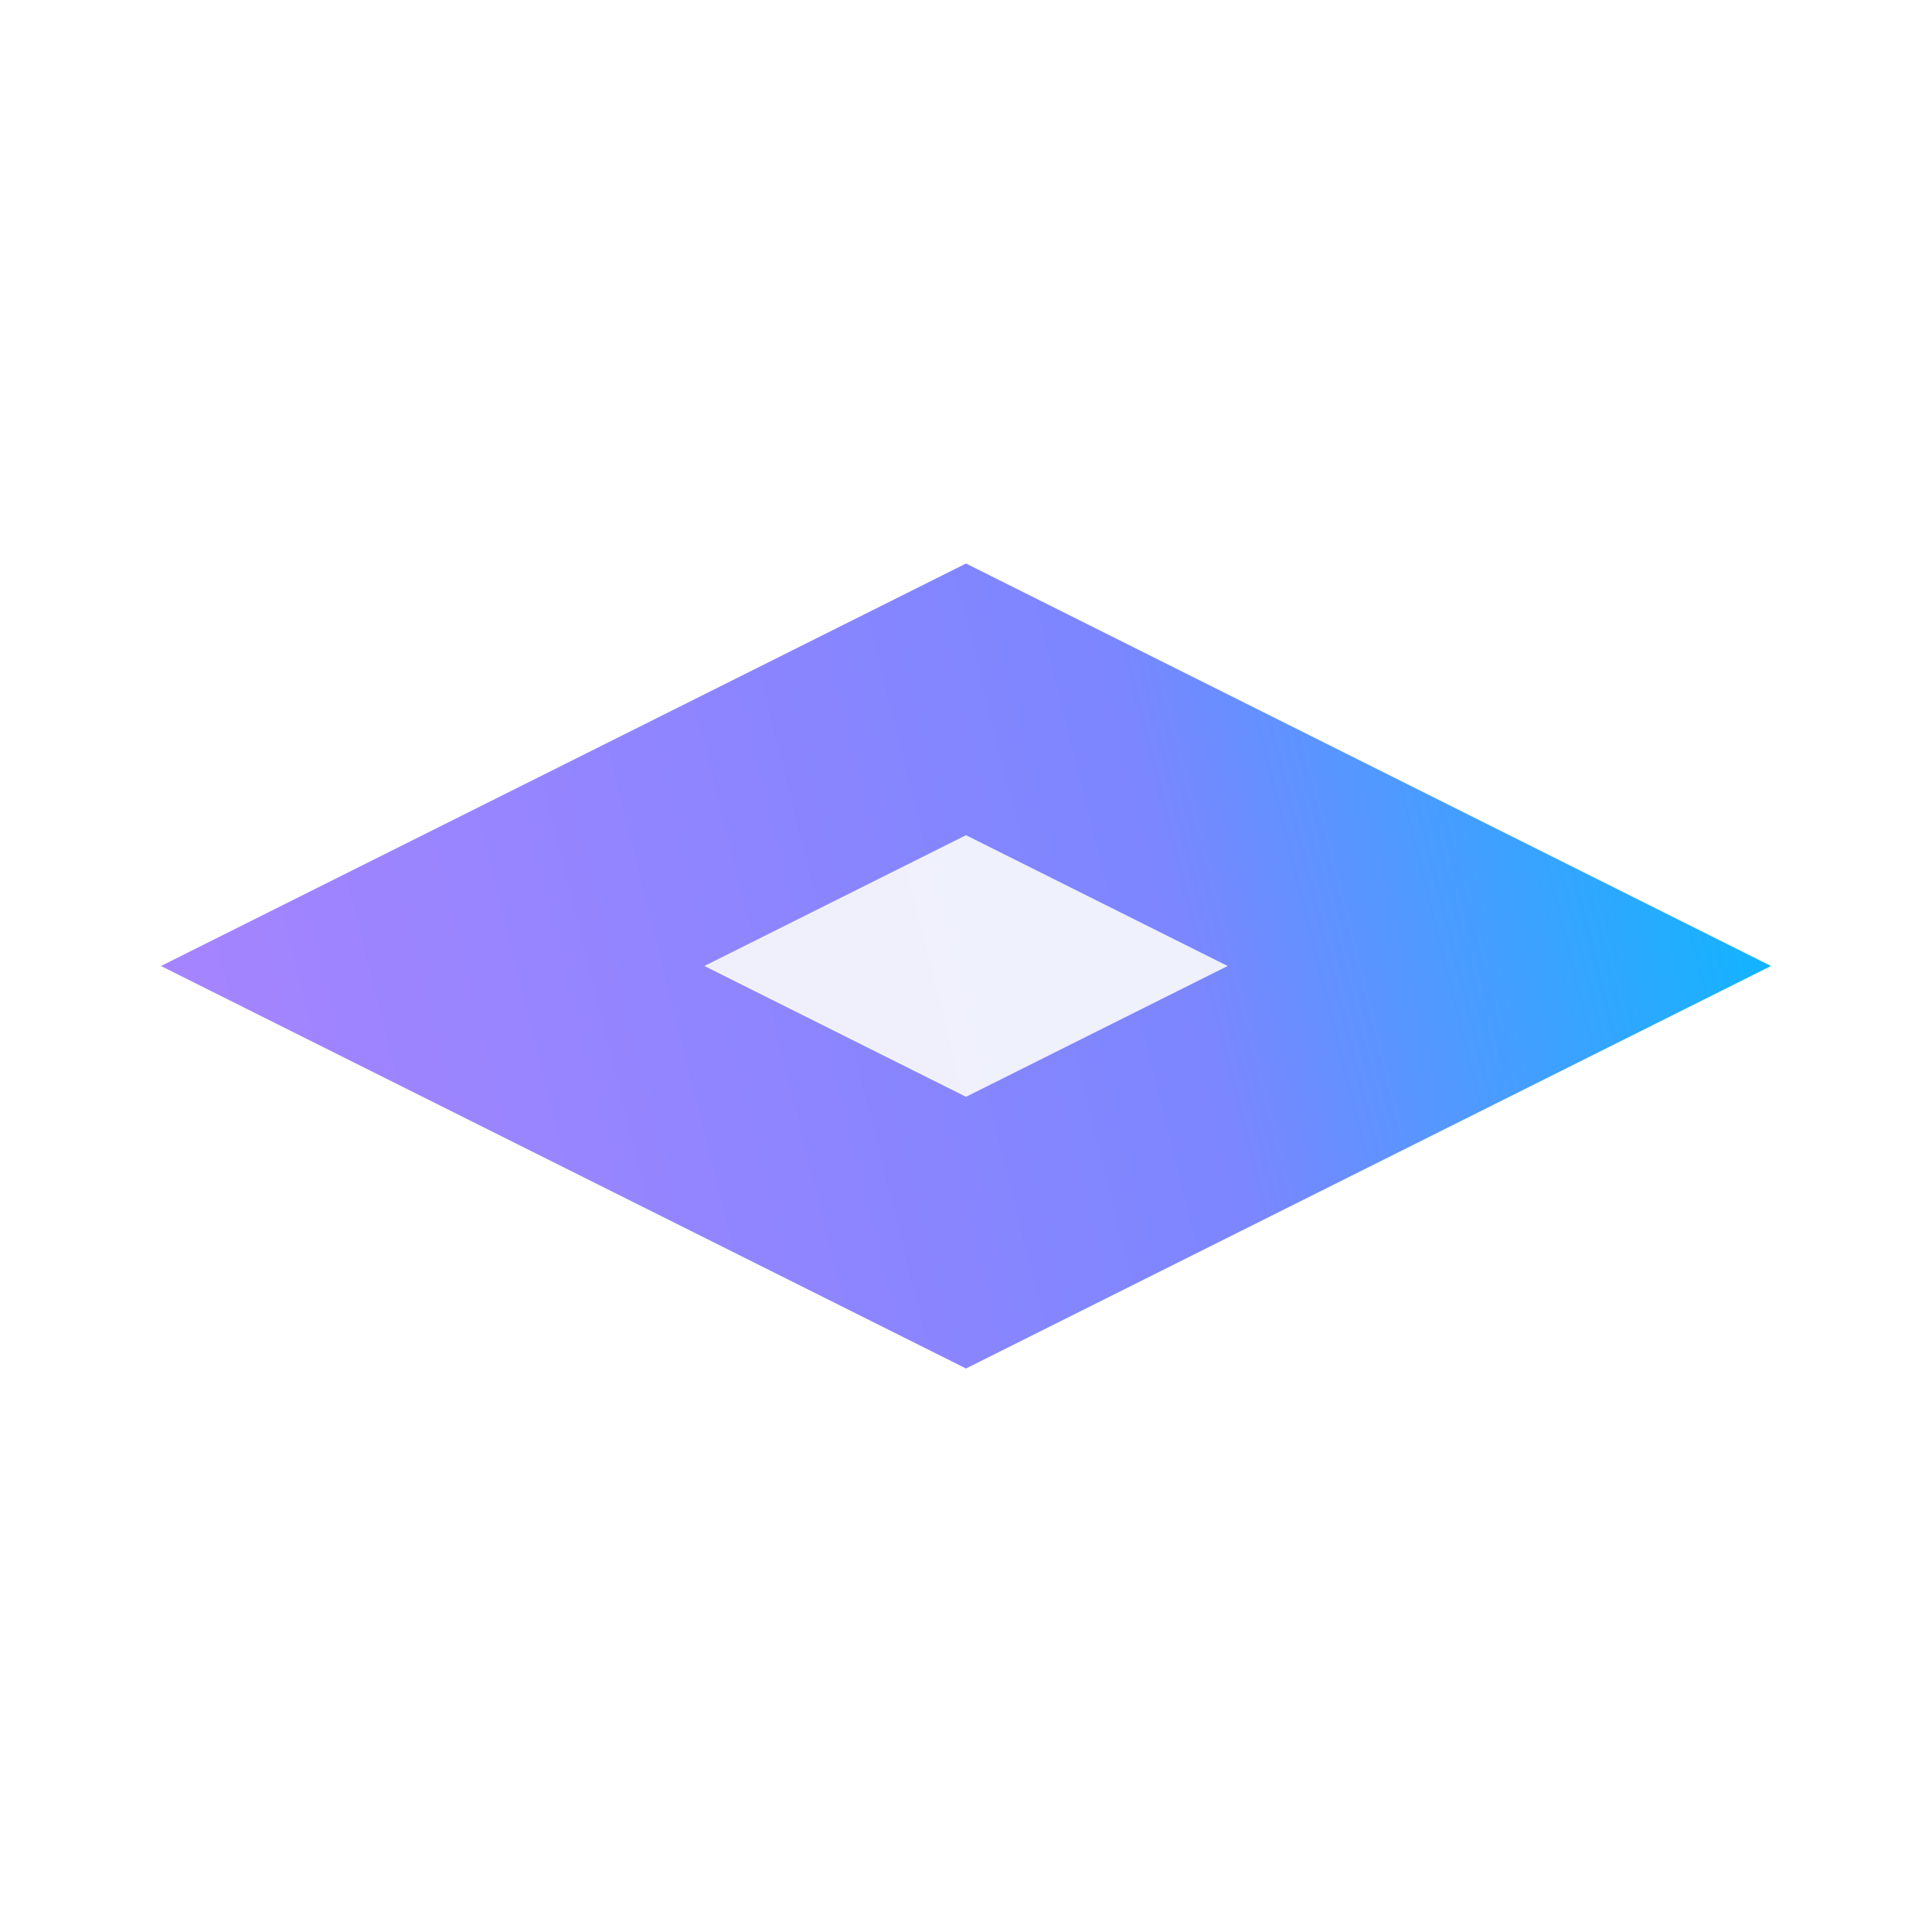
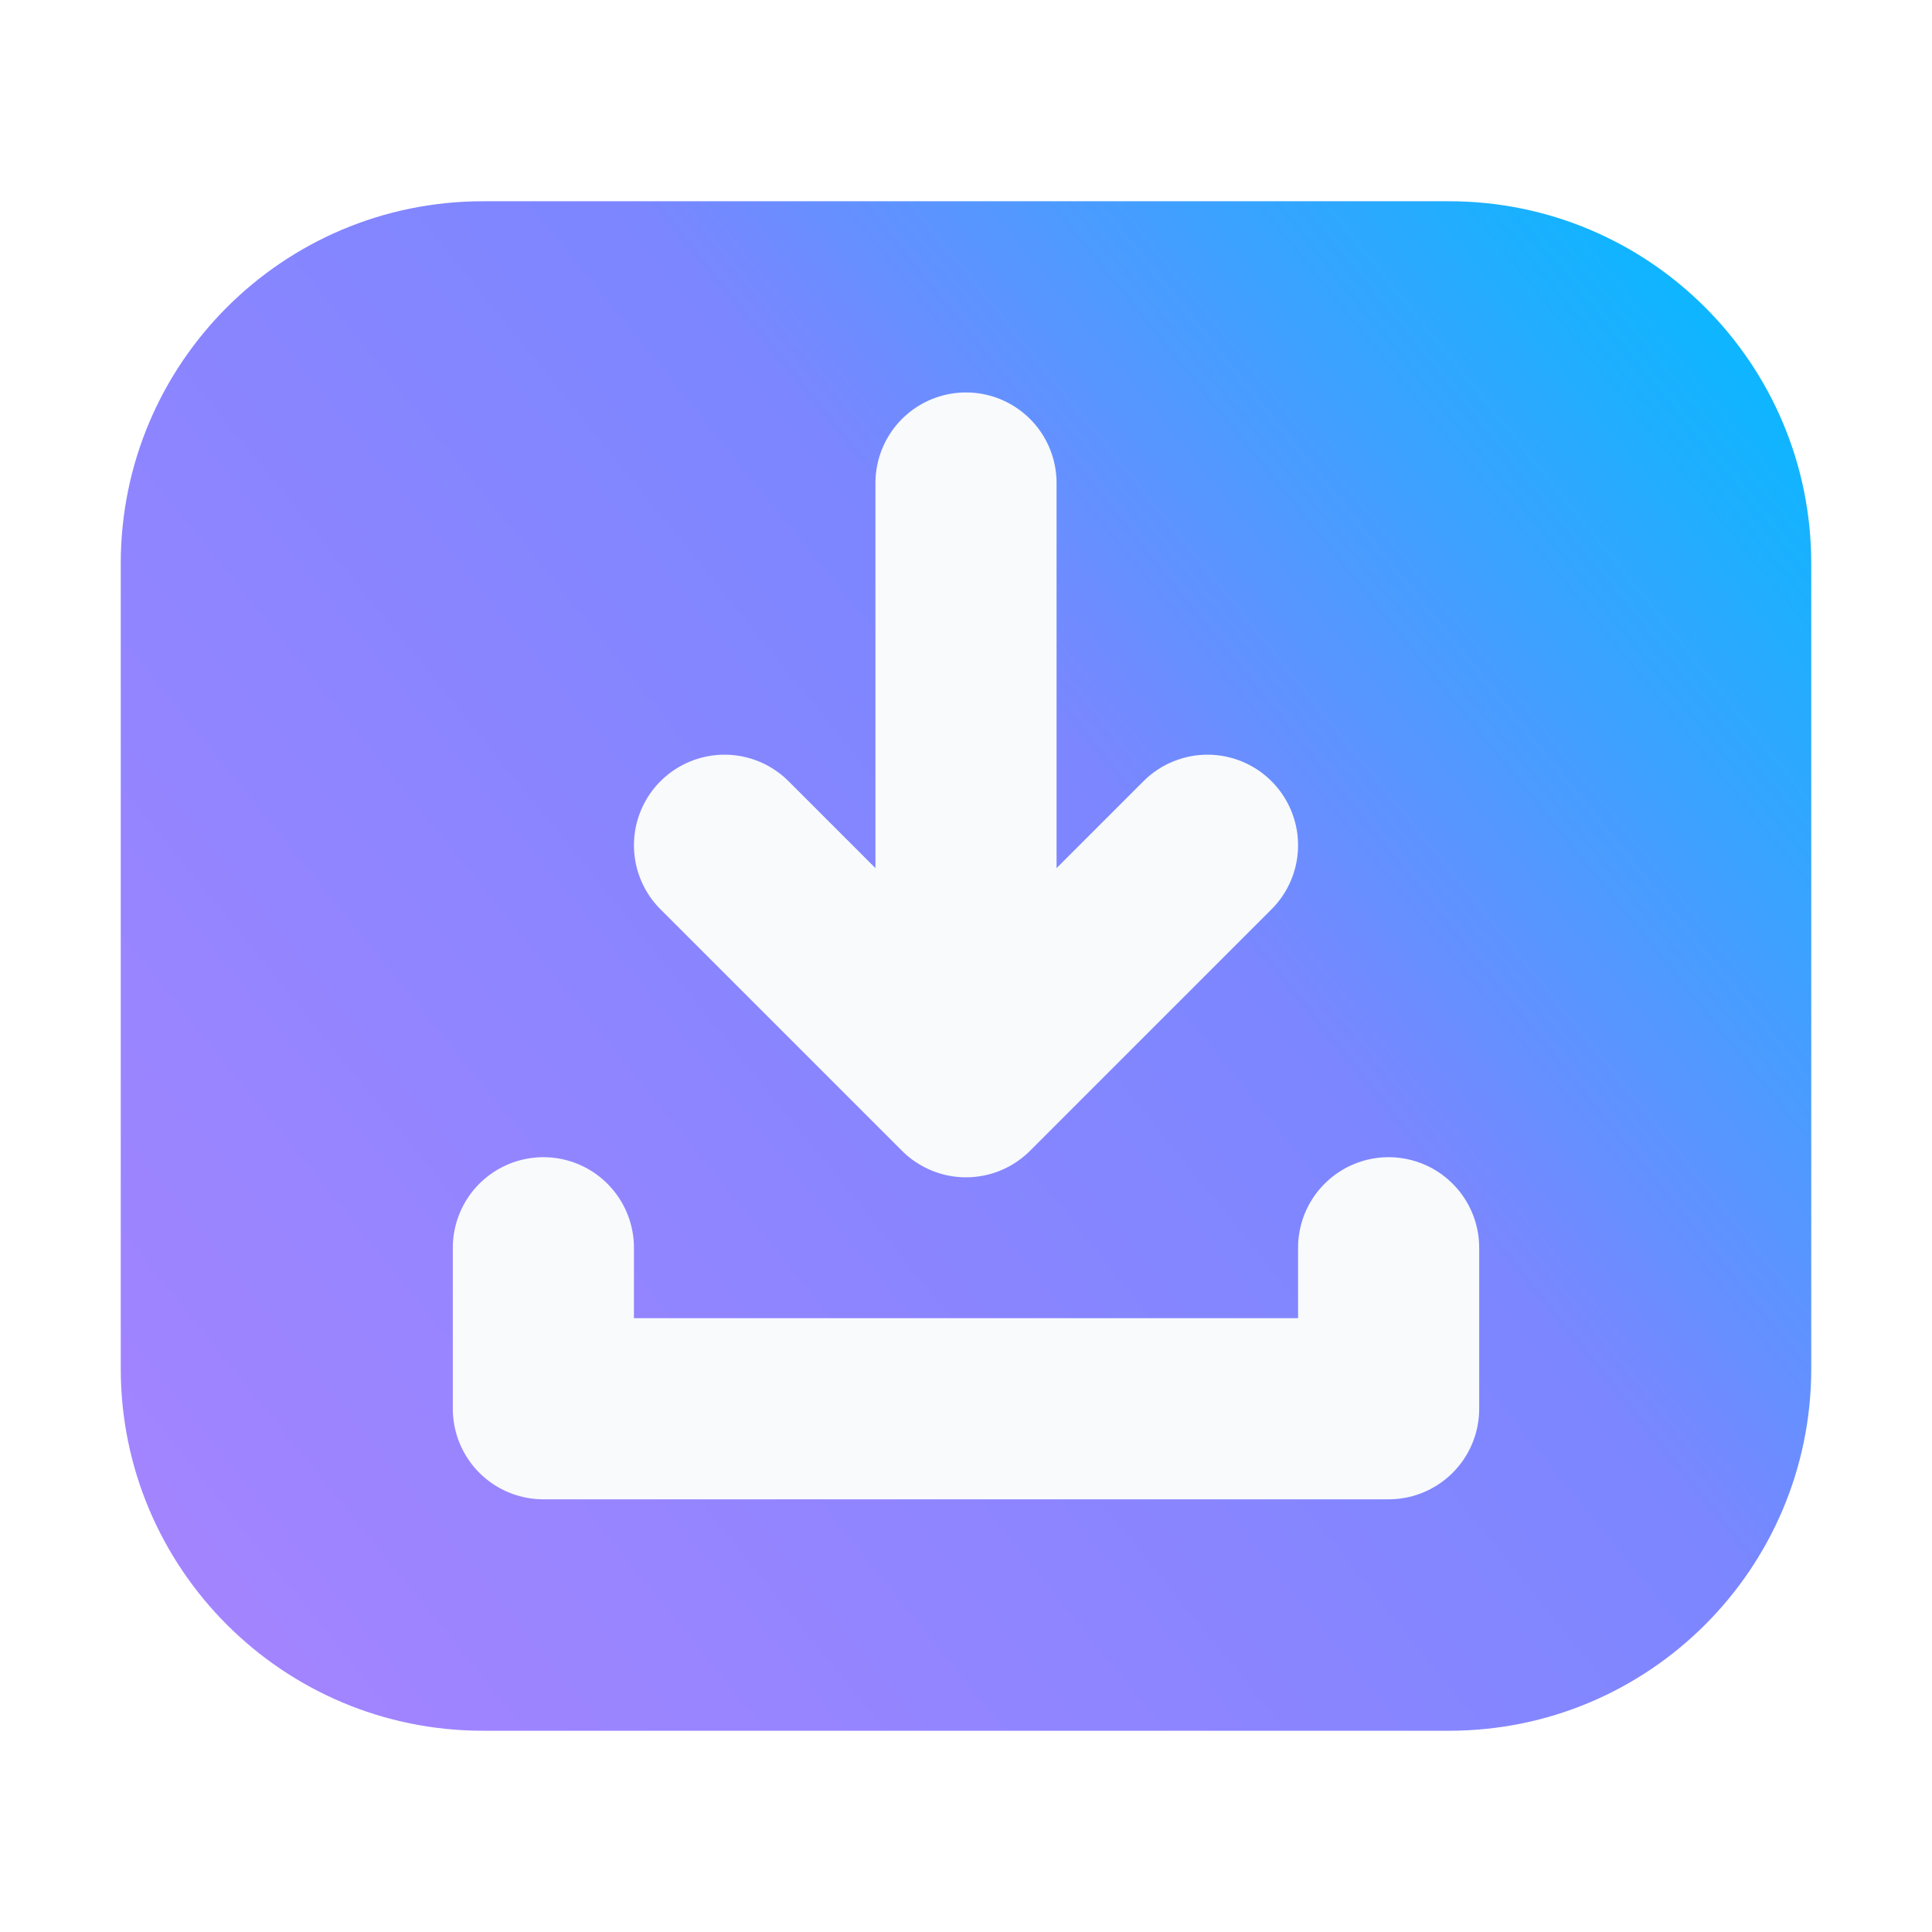
<svg xmlns="http://www.w3.org/2000/svg" width="96" height="96" viewBox="0 0 96 96" fill="none">
  <defs>
-     <linearGradient id="mark-top" x1="8" y1="48" x2="88" y2="28" gradientUnits="userSpaceOnUse">
+     <linearGradient id="file-drop-ramp" x1="6" y1="82" x2="90" y2="14" gradientUnits="userSpaceOnUse">
      <stop stop-color="#A684FF" />
      <stop offset="0.6" stop-color="#7C86FF" />
      <stop offset="1" stop-color="#00BCFF" />
    </linearGradient>
  </defs>
-   <path d="M48 28 88 48 48 68 8 48Z" fill="url(#mark-top)" />
-   <path d="M48 41.5 61 48 48 54.5 35 48Z" fill="#F8FAFC" fill-opacity="0.92" />
+   <rect x="6" y="10" width="84" height="76" rx="18" fill="url(#file-drop-ramp)" />
+   <path d="M48 24 V52" stroke="#F8FAFC" stroke-width="9" stroke-linecap="round" />
+   <path d="M36 42 L48 54 L60 42" stroke="#F8FAFC" stroke-width="9" stroke-linecap="round" stroke-linejoin="round" fill="none" />
+   <path d="M27 62 V70 H69 V62" stroke="#F8FAFC" stroke-width="9" stroke-linecap="round" stroke-linejoin="round" fill="none" />
</svg>
